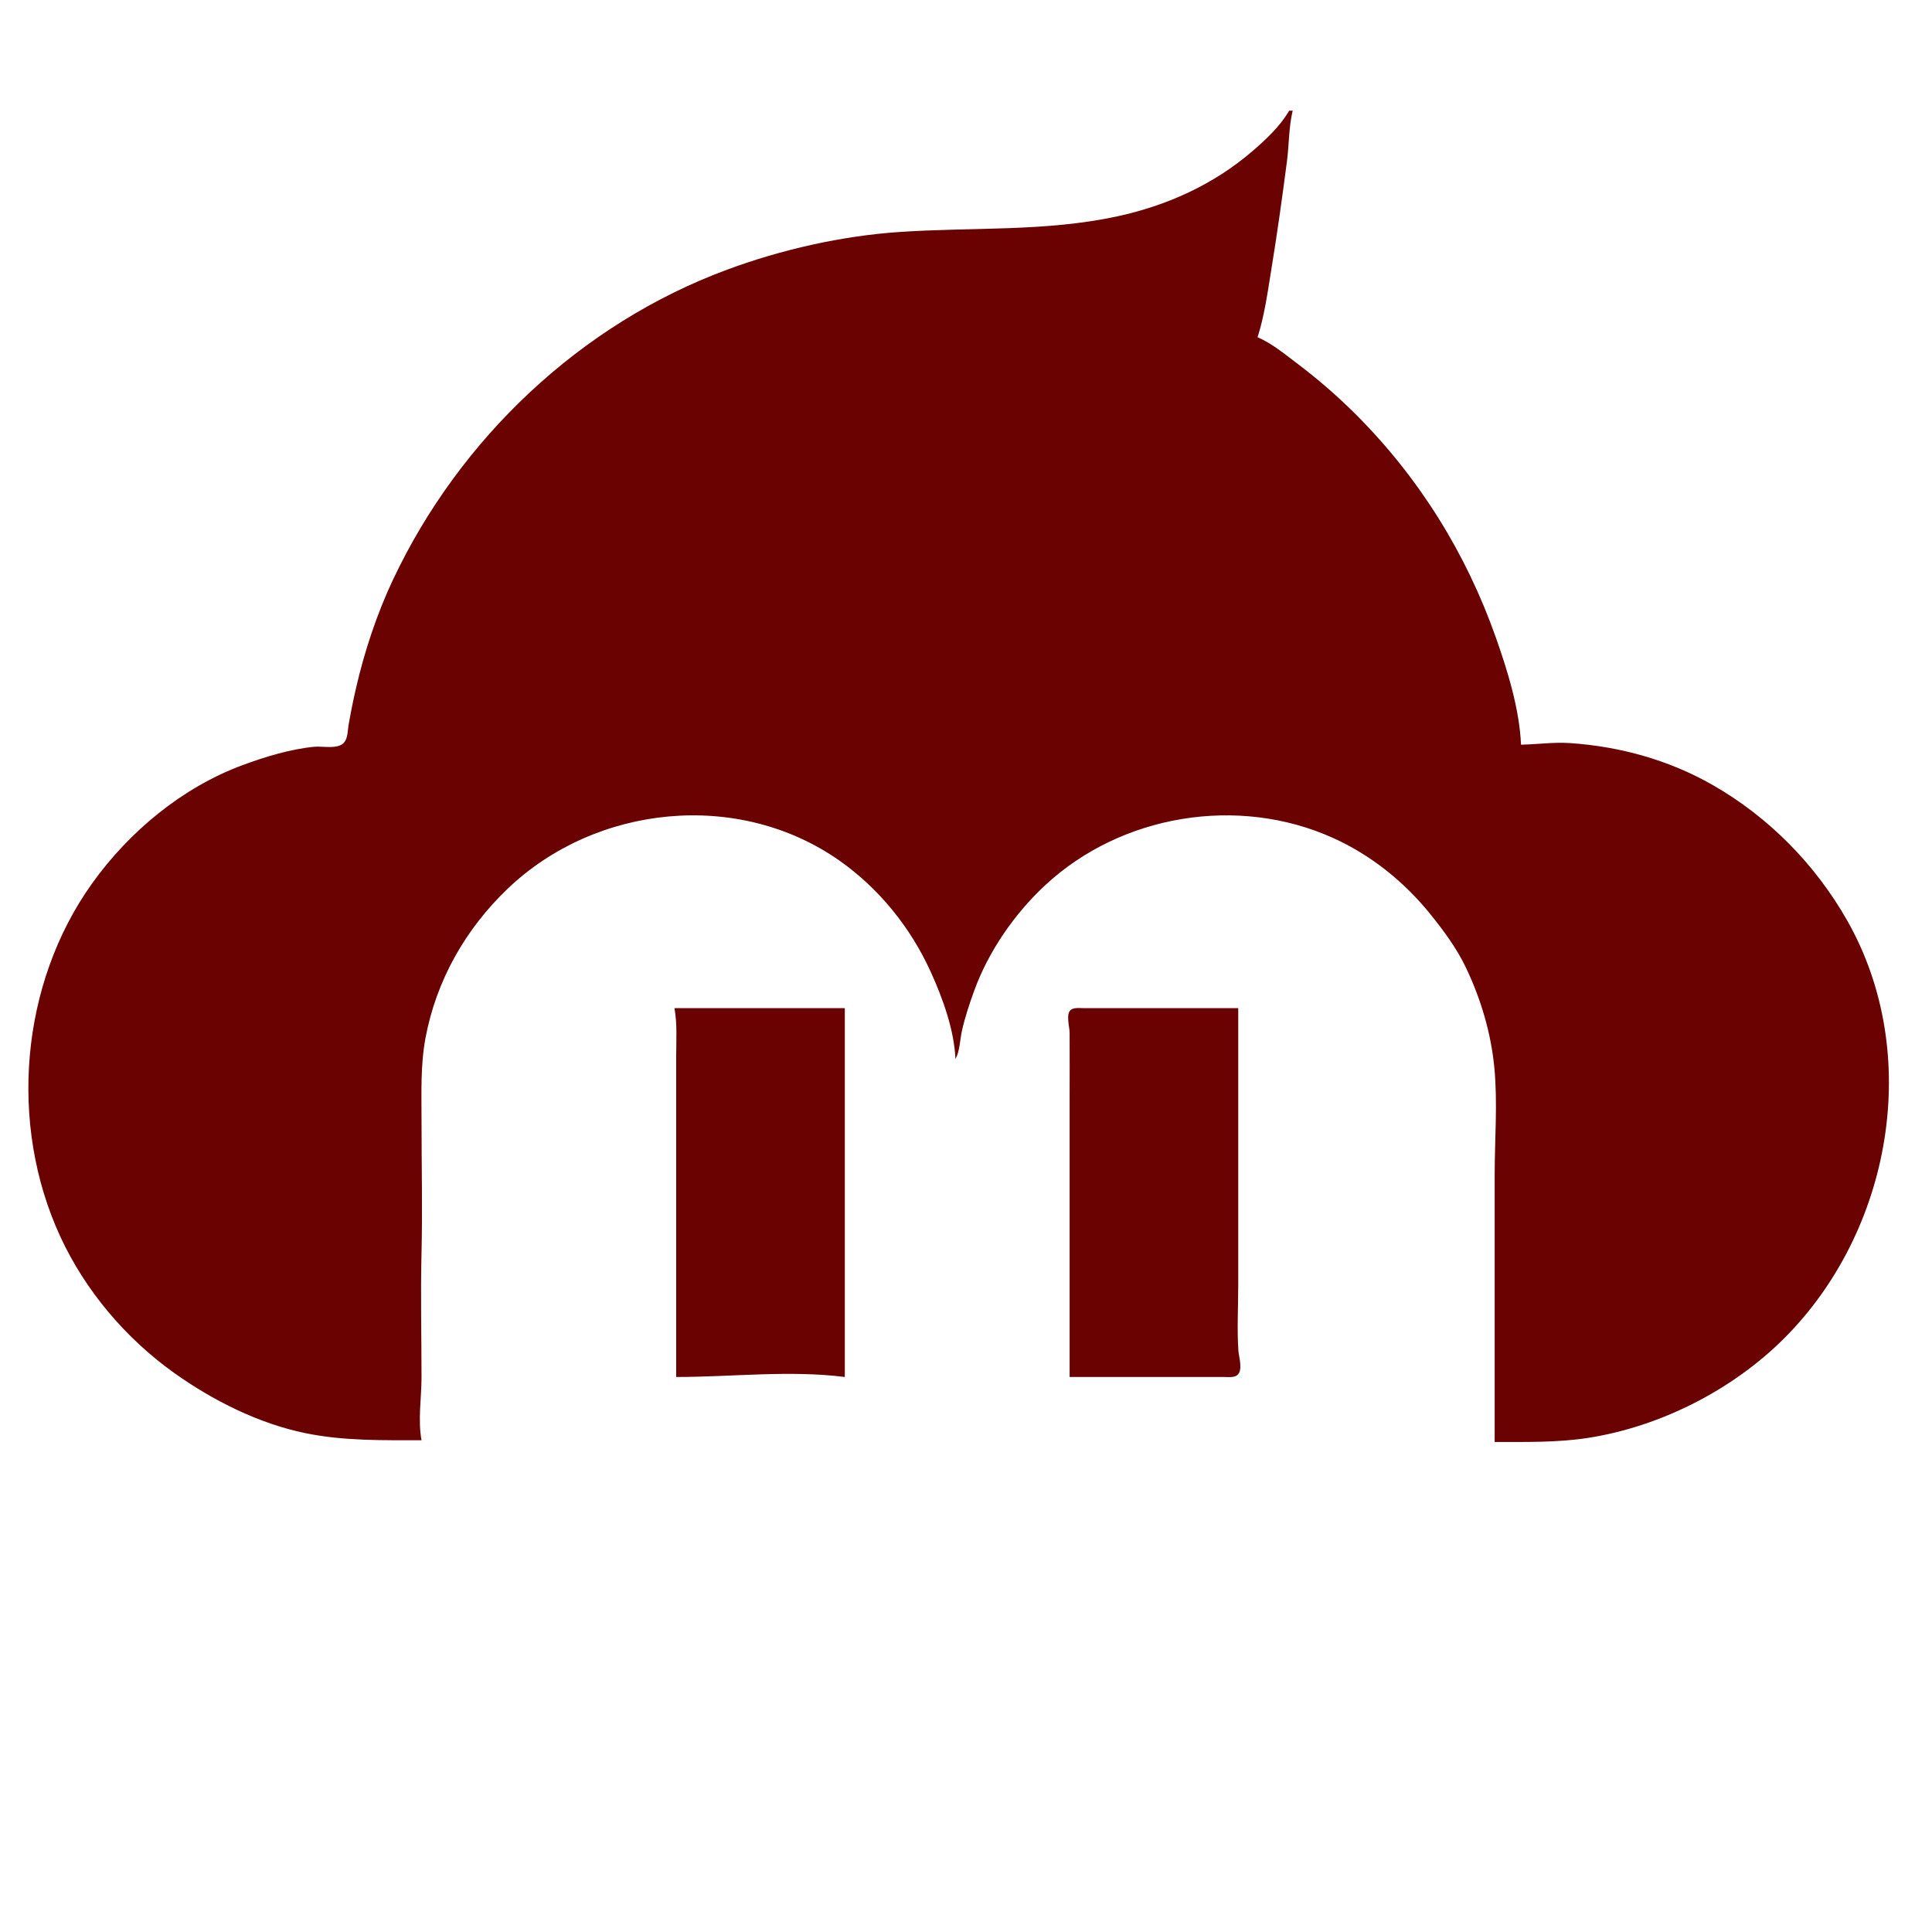
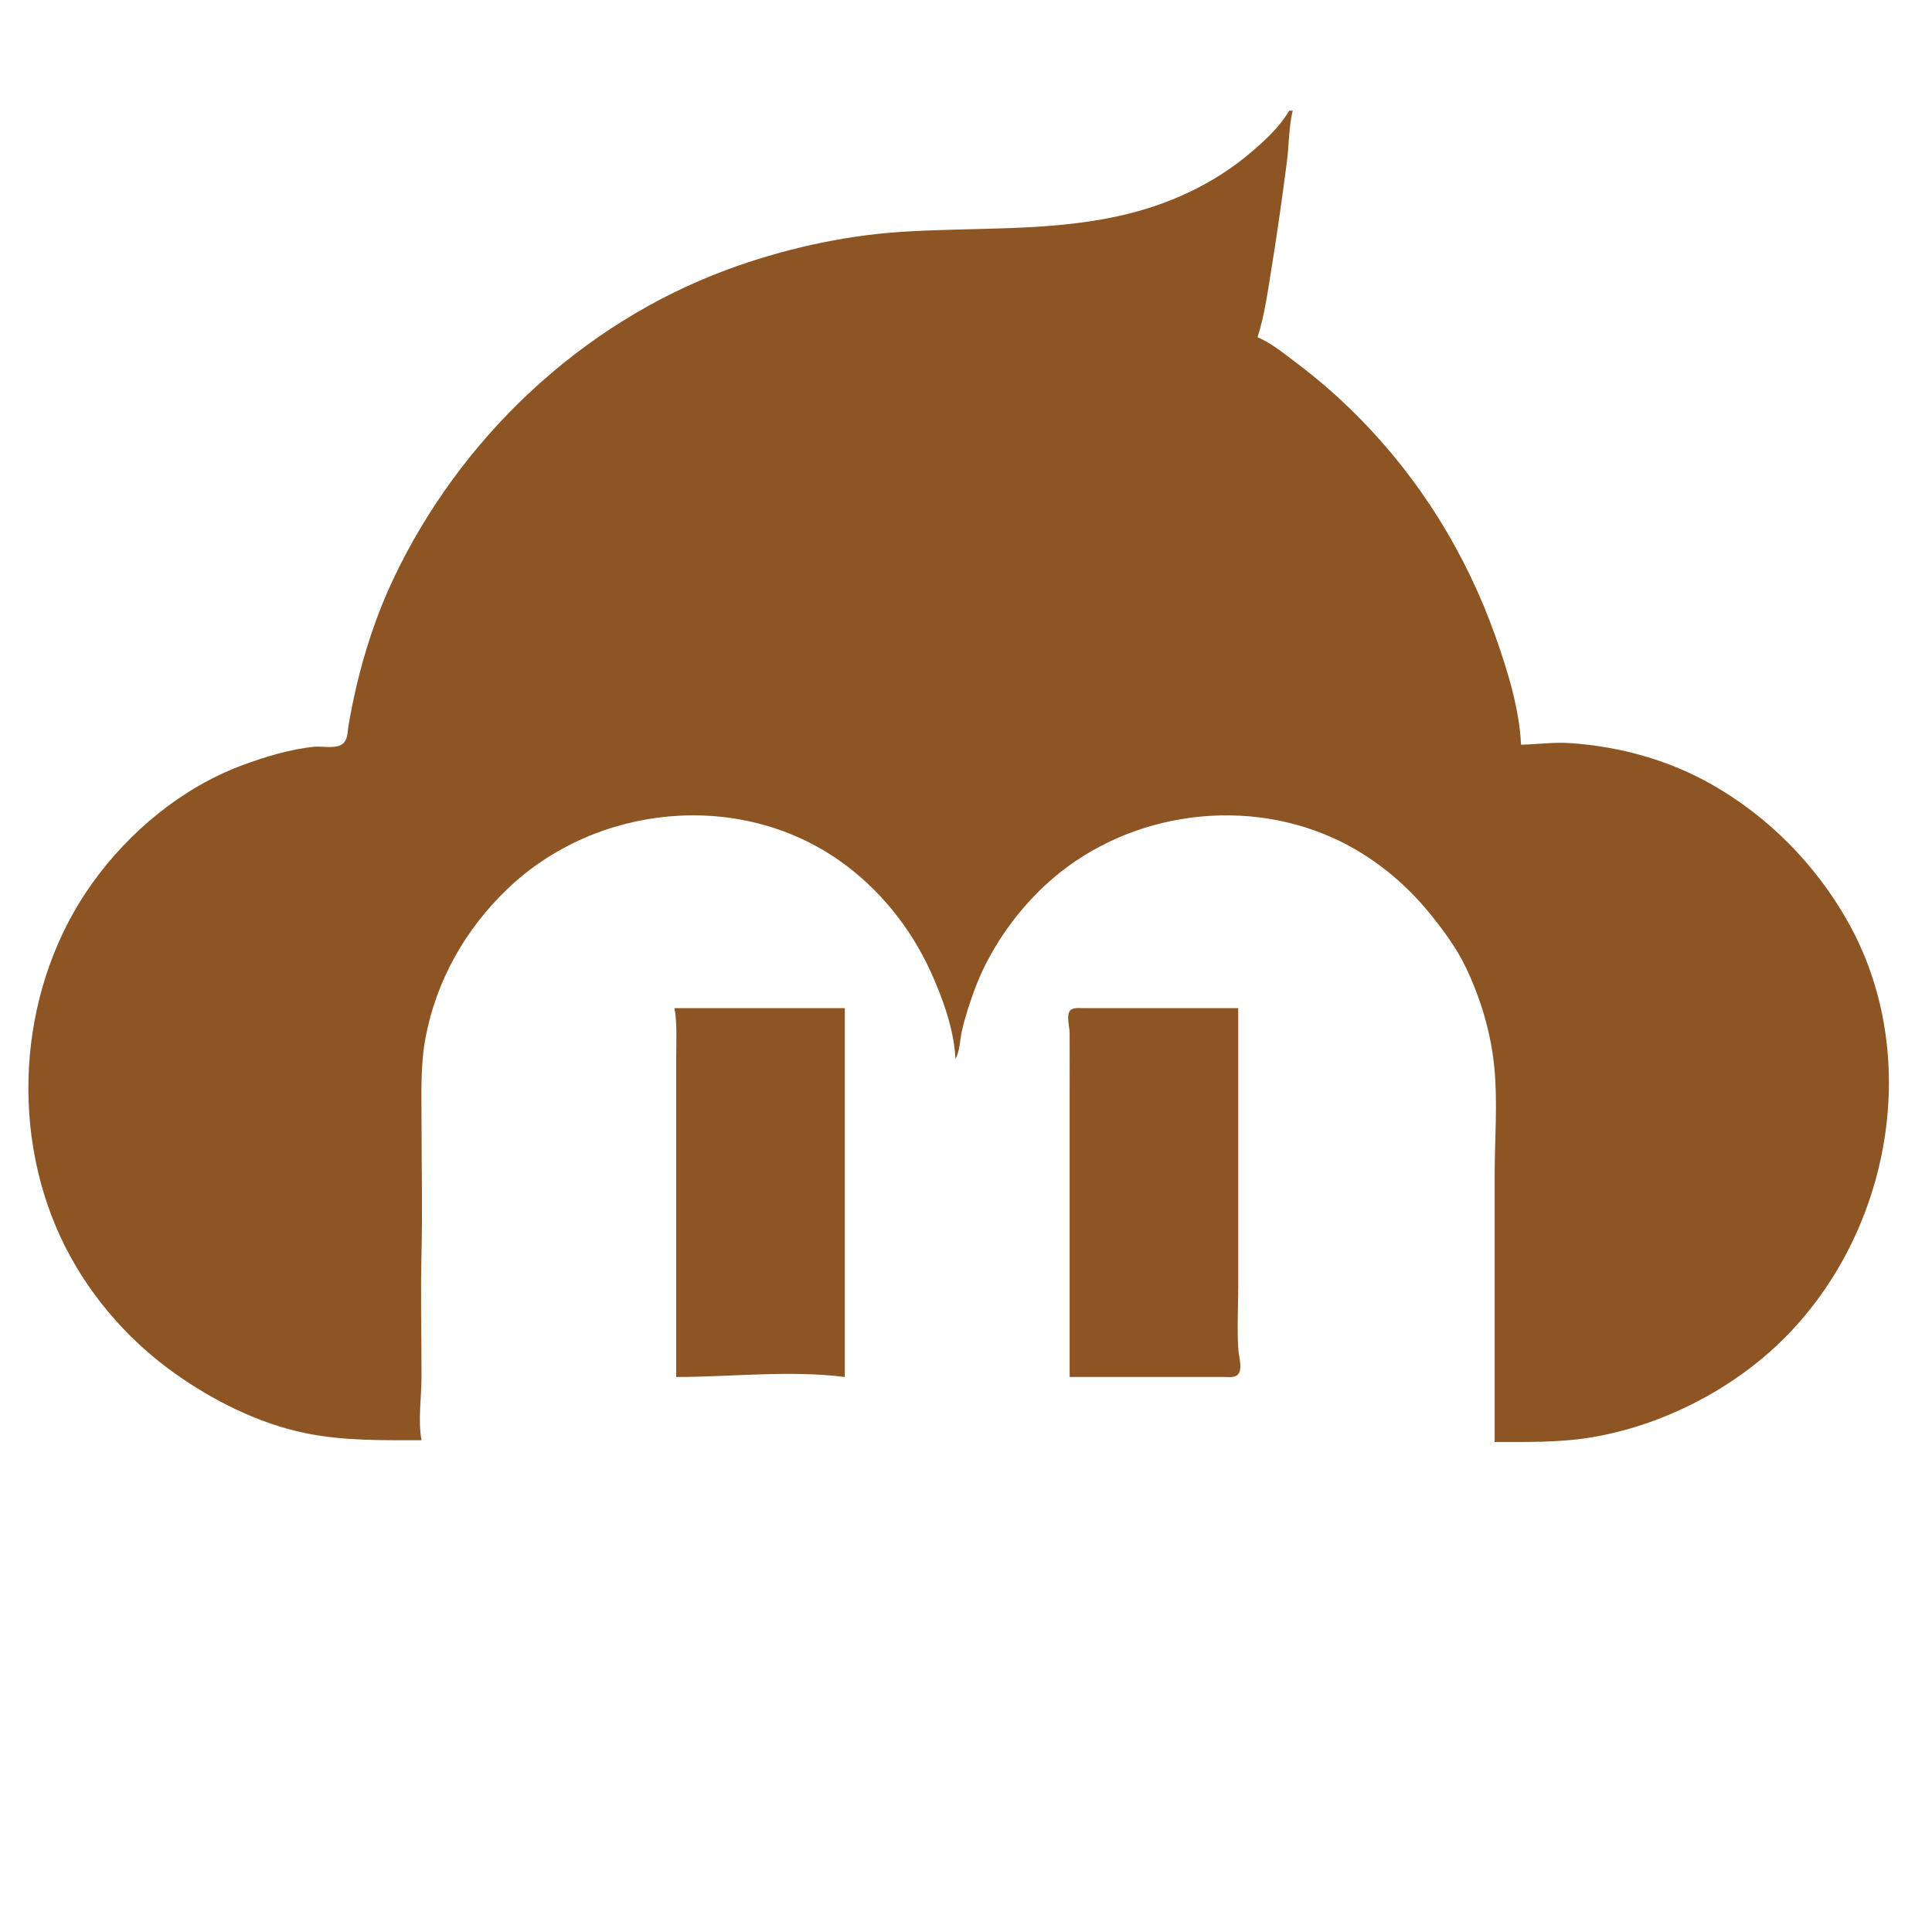
<svg xmlns="http://www.w3.org/2000/svg" width="1100" height="1100">
  <g>
-     <path d="m734,63c-5.156,8.919 -13.25,16.469 -21,23.13c-22.133,19.022 -48.605,30.952 -77,37.08c-40.959,8.839 -82.535,6.04 -124,8.879c-32.995,2.26 -67.021,9.977 -98,21.441c-83.504,30.9 -152.371,96.289 -190.219,176.47c-9.231,19.555 -16.304,40.942 -21.13,62c-1.589,6.933 -3.039,13.985 -4.216,21c-0.512,3.05 -0.375,7.012 -2.373,9.566c-3.383,4.322 -12.27,2.14 -17.062,2.604c-13.745,1.33 -28.11,5.742 -41,10.511c-34.217,12.662 -64.495,37.825 -85.573,67.319c-40.941,57.29 -47.578,137.153 -18.118,201c14.193,30.76 37.169,57.904 64.691,77.573c22.04,15.75 48.304,28.971 75,34.423c21.891,4.471 43.785,4.004 66,4.004c-2.139,-11.52 0,-24.236 0,-36c0,-23.361 -0.587,-46.623 -0.015,-70c0.62,-25.3 0.015,-50.692 0.015,-76c0,-15.698 -0.633,-31.499 2.261,-47c6.11,-32.735 22.747,-62.021 46.739,-84.961c50.245,-48.041 131.473,-56.451 189,-16.003c22.522,15.836 40.353,38.007 51.769,62.964c6.884,15.049 13.513,33.319 14.231,50c2.557,-4.808 2.485,-10.729 3.665,-16c1.73,-7.725 4.32,-15.564 7.03,-23c8.175,-22.426 22.88,-43.679 40.305,-59.911c43.318,-40.351 109.9,-51.404 164,-26.994c21.834,9.851 40.846,25.249 55.8,43.905c7.466,9.314 14.73,19.166 19.88,30c8.515,17.914 14.26,37.222 16.15,57c1.909,19.974 0.17,40.93 0.17,61l0,152c17.434,0 35.754,0.367 53,-2.296c41.255,-6.372 82.421,-27.304 111.91,-56.793c60.88,-60.88 79.14,-161.628 35.75,-237.911c-18.16,-31.933 -44.73,-58.912 -76.66,-77.127c-24.827,-14.165 -52.586,-21.838 -81,-23.784c-9.423,-0.645 -18.644,0.718 -28,0.911c-0.885,-20.316 -7.587,-41.937 -14.309,-61c-16.902,-47.933 -43.683,-90.994 -79.691,-127c-10.652,-10.651 -21.973,-20.415 -34,-29.475c-7.012,-5.281 -13.879,-11.021 -22,-14.525c3.931,-12.292 5.677,-25.292 7.754,-38c3.375,-20.65 6.26,-41.24 8.964,-62c1.255,-9.627 1.022,-19.534 3.282,-29l-2,0m-350,511c1.644,8.855 1,18.023 1,27l0,44l0,139c31.683,0 64.477,-3.984 96,0l0,-210l-97,0m225,210l71,0l17,0c2.236,-0.005 5.508,0.468 7.397,-1.028c3.47,-2.748 0.941,-10.341 0.692,-13.972c-0.837,-12.224 -0.089,-24.746 -0.089,-37l0,-158l-70,0l-18,0c-2.218,0.005 -5.528,-0.478 -7.393,1.028c-2.838,2.291 -0.623,9.748 -0.608,12.972c0.061,12.666 0.001,25.334 0.001,38l0,158z" fill="#6b0202" id="svg_2" />
+     <path d="m734,63c-5.156,8.919 -13.25,16.469 -21,23.13c-22.133,19.022 -48.605,30.952 -77,37.08c-40.959,8.839 -82.535,6.04 -124,8.879c-32.995,2.26 -67.021,9.977 -98,21.441c-83.504,30.9 -152.371,96.289 -190.219,176.47c-9.231,19.555 -16.304,40.942 -21.13,62c-1.589,6.933 -3.039,13.985 -4.216,21c-0.512,3.05 -0.375,7.012 -2.373,9.566c-3.383,4.322 -12.27,2.14 -17.062,2.604c-13.745,1.33 -28.11,5.742 -41,10.511c-34.217,12.662 -64.495,37.825 -85.573,67.319c-40.941,57.29 -47.578,137.153 -18.118,201c14.193,30.76 37.169,57.904 64.691,77.573c22.04,15.75 48.304,28.971 75,34.423c21.891,4.471 43.785,4.004 66,4.004c-2.139,-11.52 0,-24.236 0,-36c0,-23.361 -0.587,-46.623 -0.015,-70c0.62,-25.3 0.015,-50.692 0.015,-76c0,-15.698 -0.633,-31.499 2.261,-47c6.11,-32.735 22.747,-62.021 46.739,-84.961c50.245,-48.041 131.473,-56.451 189,-16.003c22.522,15.836 40.353,38.007 51.769,62.964c6.884,15.049 13.513,33.319 14.231,50c2.557,-4.808 2.485,-10.729 3.665,-16c1.73,-7.725 4.32,-15.564 7.03,-23c8.175,-22.426 22.88,-43.679 40.305,-59.911c43.318,-40.351 109.9,-51.404 164,-26.994c21.834,9.851 40.846,25.249 55.8,43.905c7.466,9.314 14.73,19.166 19.88,30c8.515,17.914 14.26,37.222 16.15,57c1.909,19.974 0.17,40.93 0.17,61l0,152c17.434,0 35.754,0.367 53,-2.296c41.255,-6.372 82.421,-27.304 111.91,-56.793c60.88,-60.88 79.14,-161.628 35.75,-237.911c-18.16,-31.933 -44.73,-58.912 -76.66,-77.127c-24.827,-14.165 -52.586,-21.838 -81,-23.784c-9.423,-0.645 -18.644,0.718 -28,0.911c-0.885,-20.316 -7.587,-41.937 -14.309,-61c-16.902,-47.933 -43.683,-90.994 -79.691,-127c-10.652,-10.651 -21.973,-20.415 -34,-29.475c-7.012,-5.281 -13.879,-11.021 -22,-14.525c3.931,-12.292 5.677,-25.292 7.754,-38c3.375,-20.65 6.26,-41.24 8.964,-62c1.255,-9.627 1.022,-19.534 3.282,-29l-2,0m-350,511c1.644,8.855 1,18.023 1,27l0,44l0,139c31.683,0 64.477,-3.984 96,0l0,-210l-97,0m225,210l71,0l17,0c2.236,-0.005 5.508,0.468 7.397,-1.028c3.47,-2.748 0.941,-10.341 0.692,-13.972c-0.837,-12.224 -0.089,-24.746 -0.089,-37l0,-158l-70,0l-18,0c-2.218,0.005 -5.528,-0.478 -7.393,1.028c-2.838,2.291 -0.623,9.748 -0.608,12.972c0.061,12.666 0.001,25.334 0.001,38l0,158z" fill="#8D5524" id="svg_2" />
  </g>
</svg>
